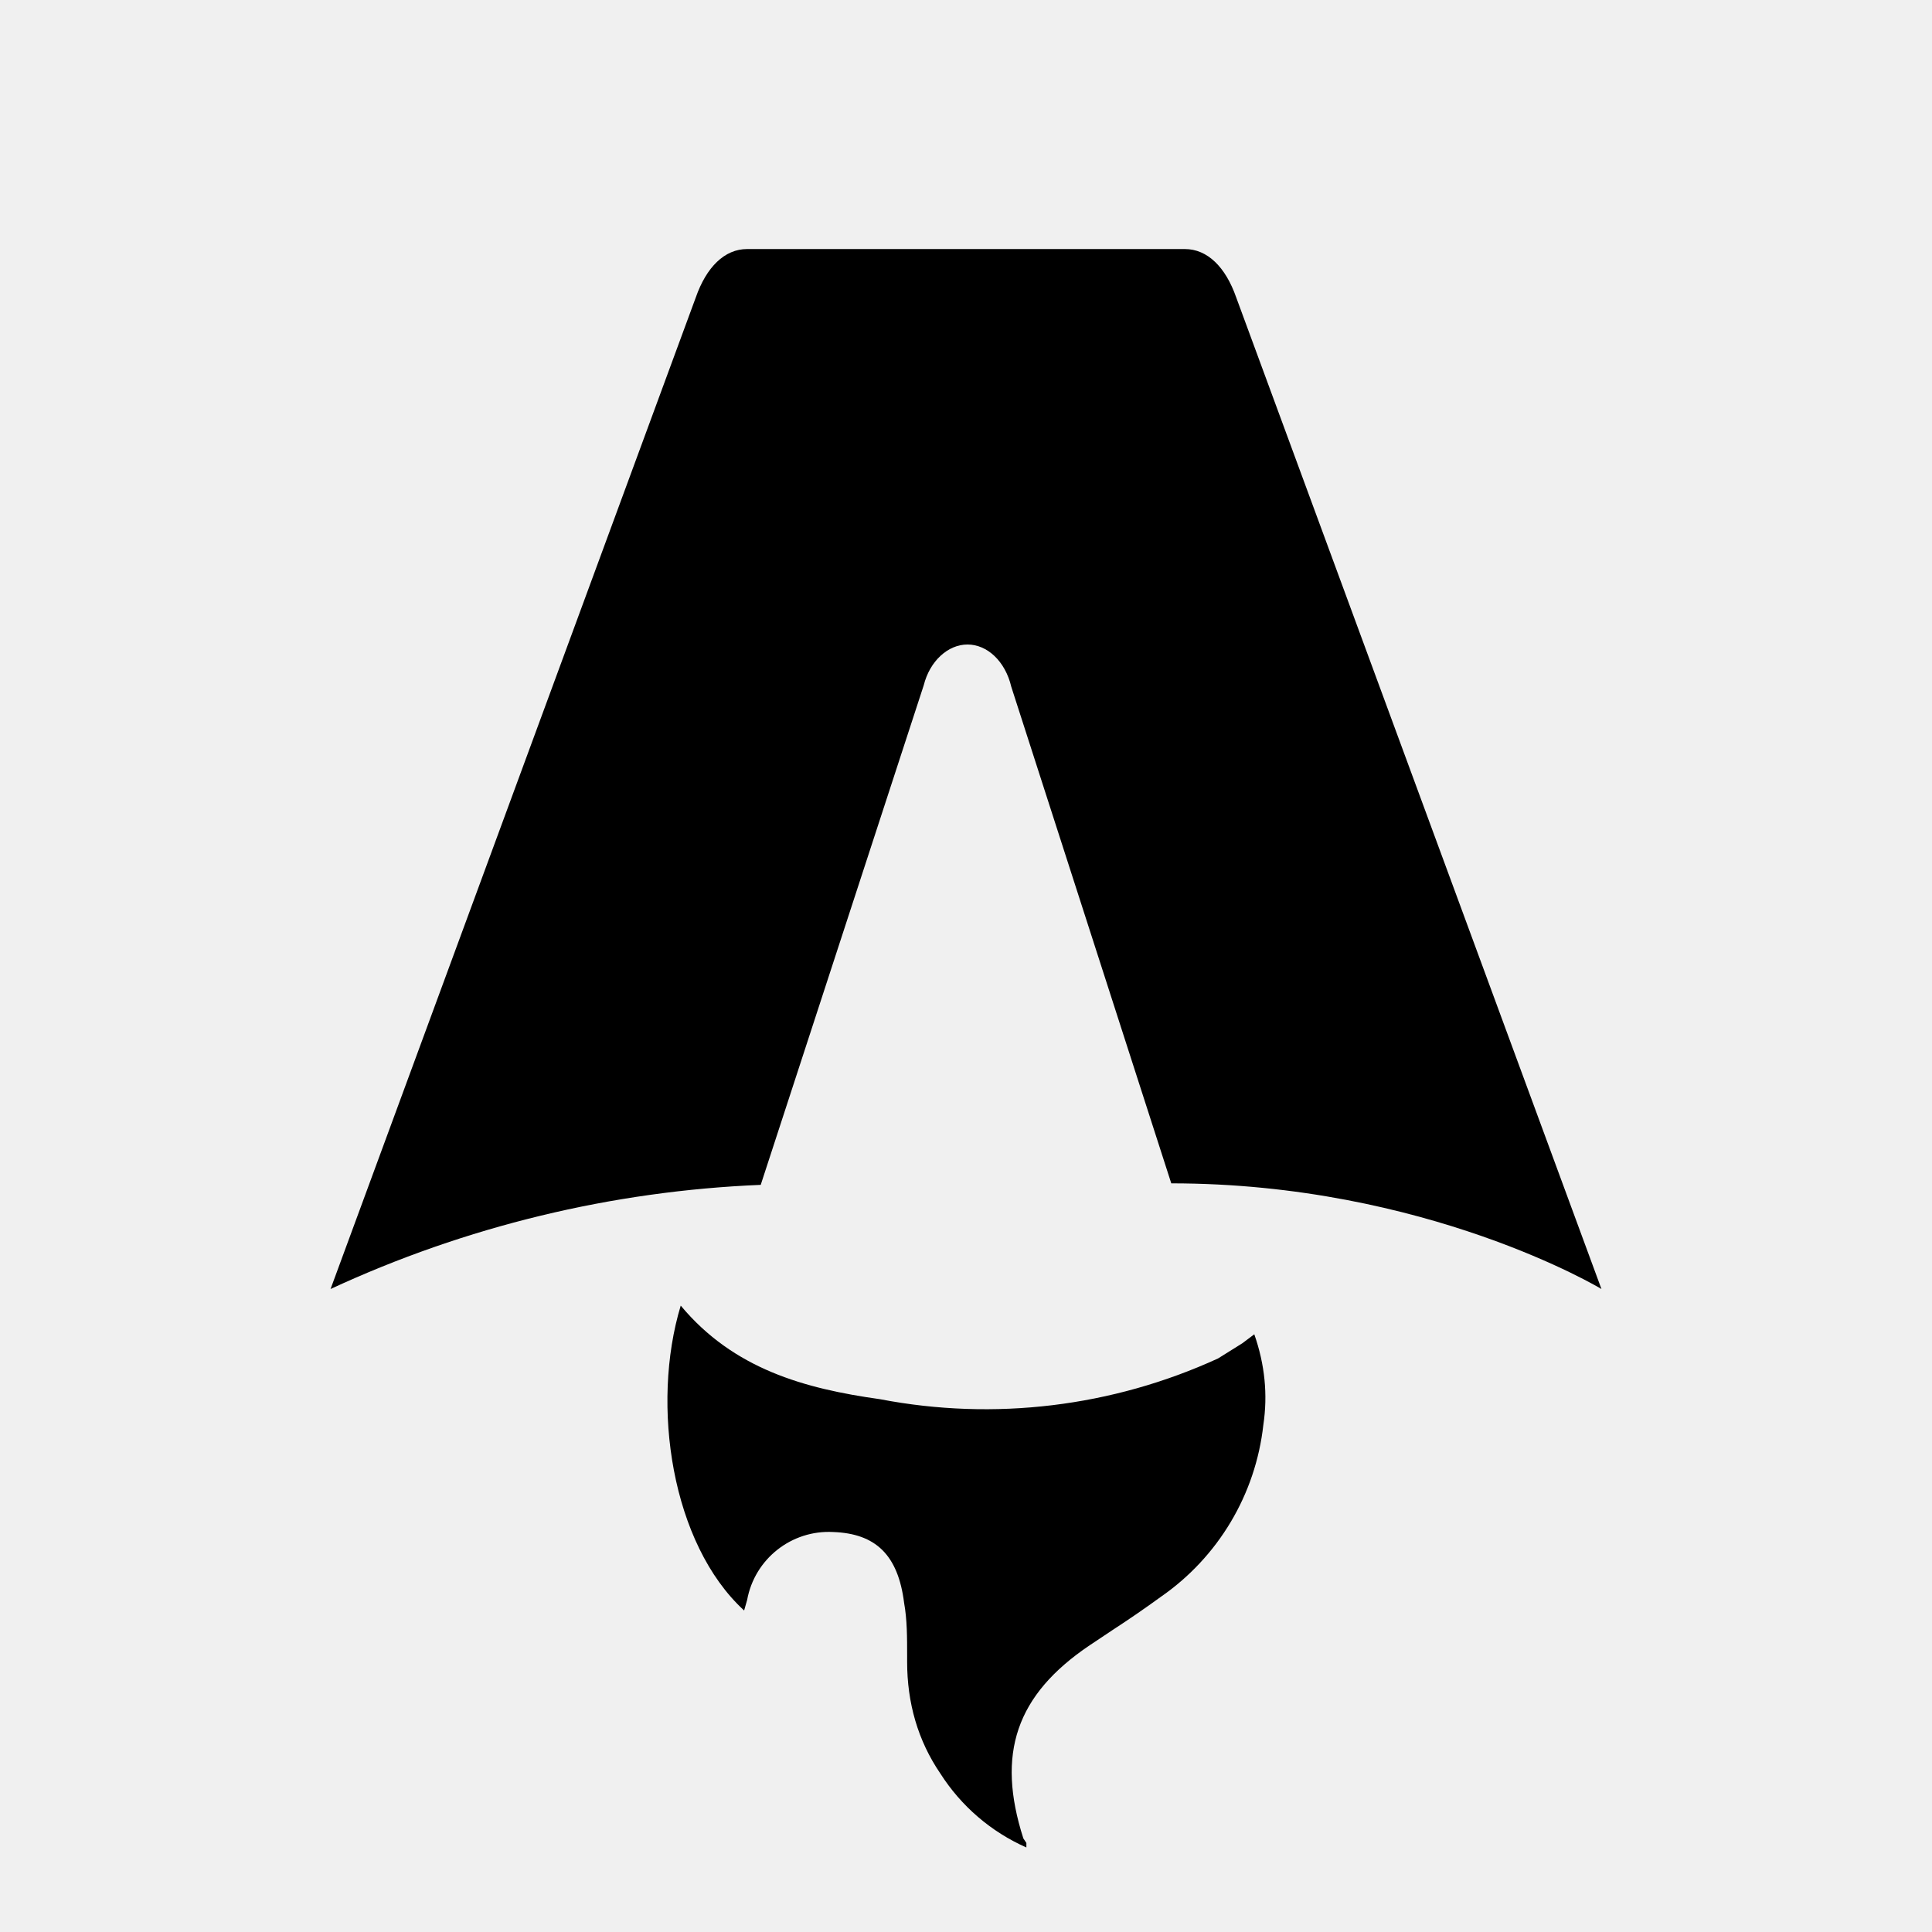
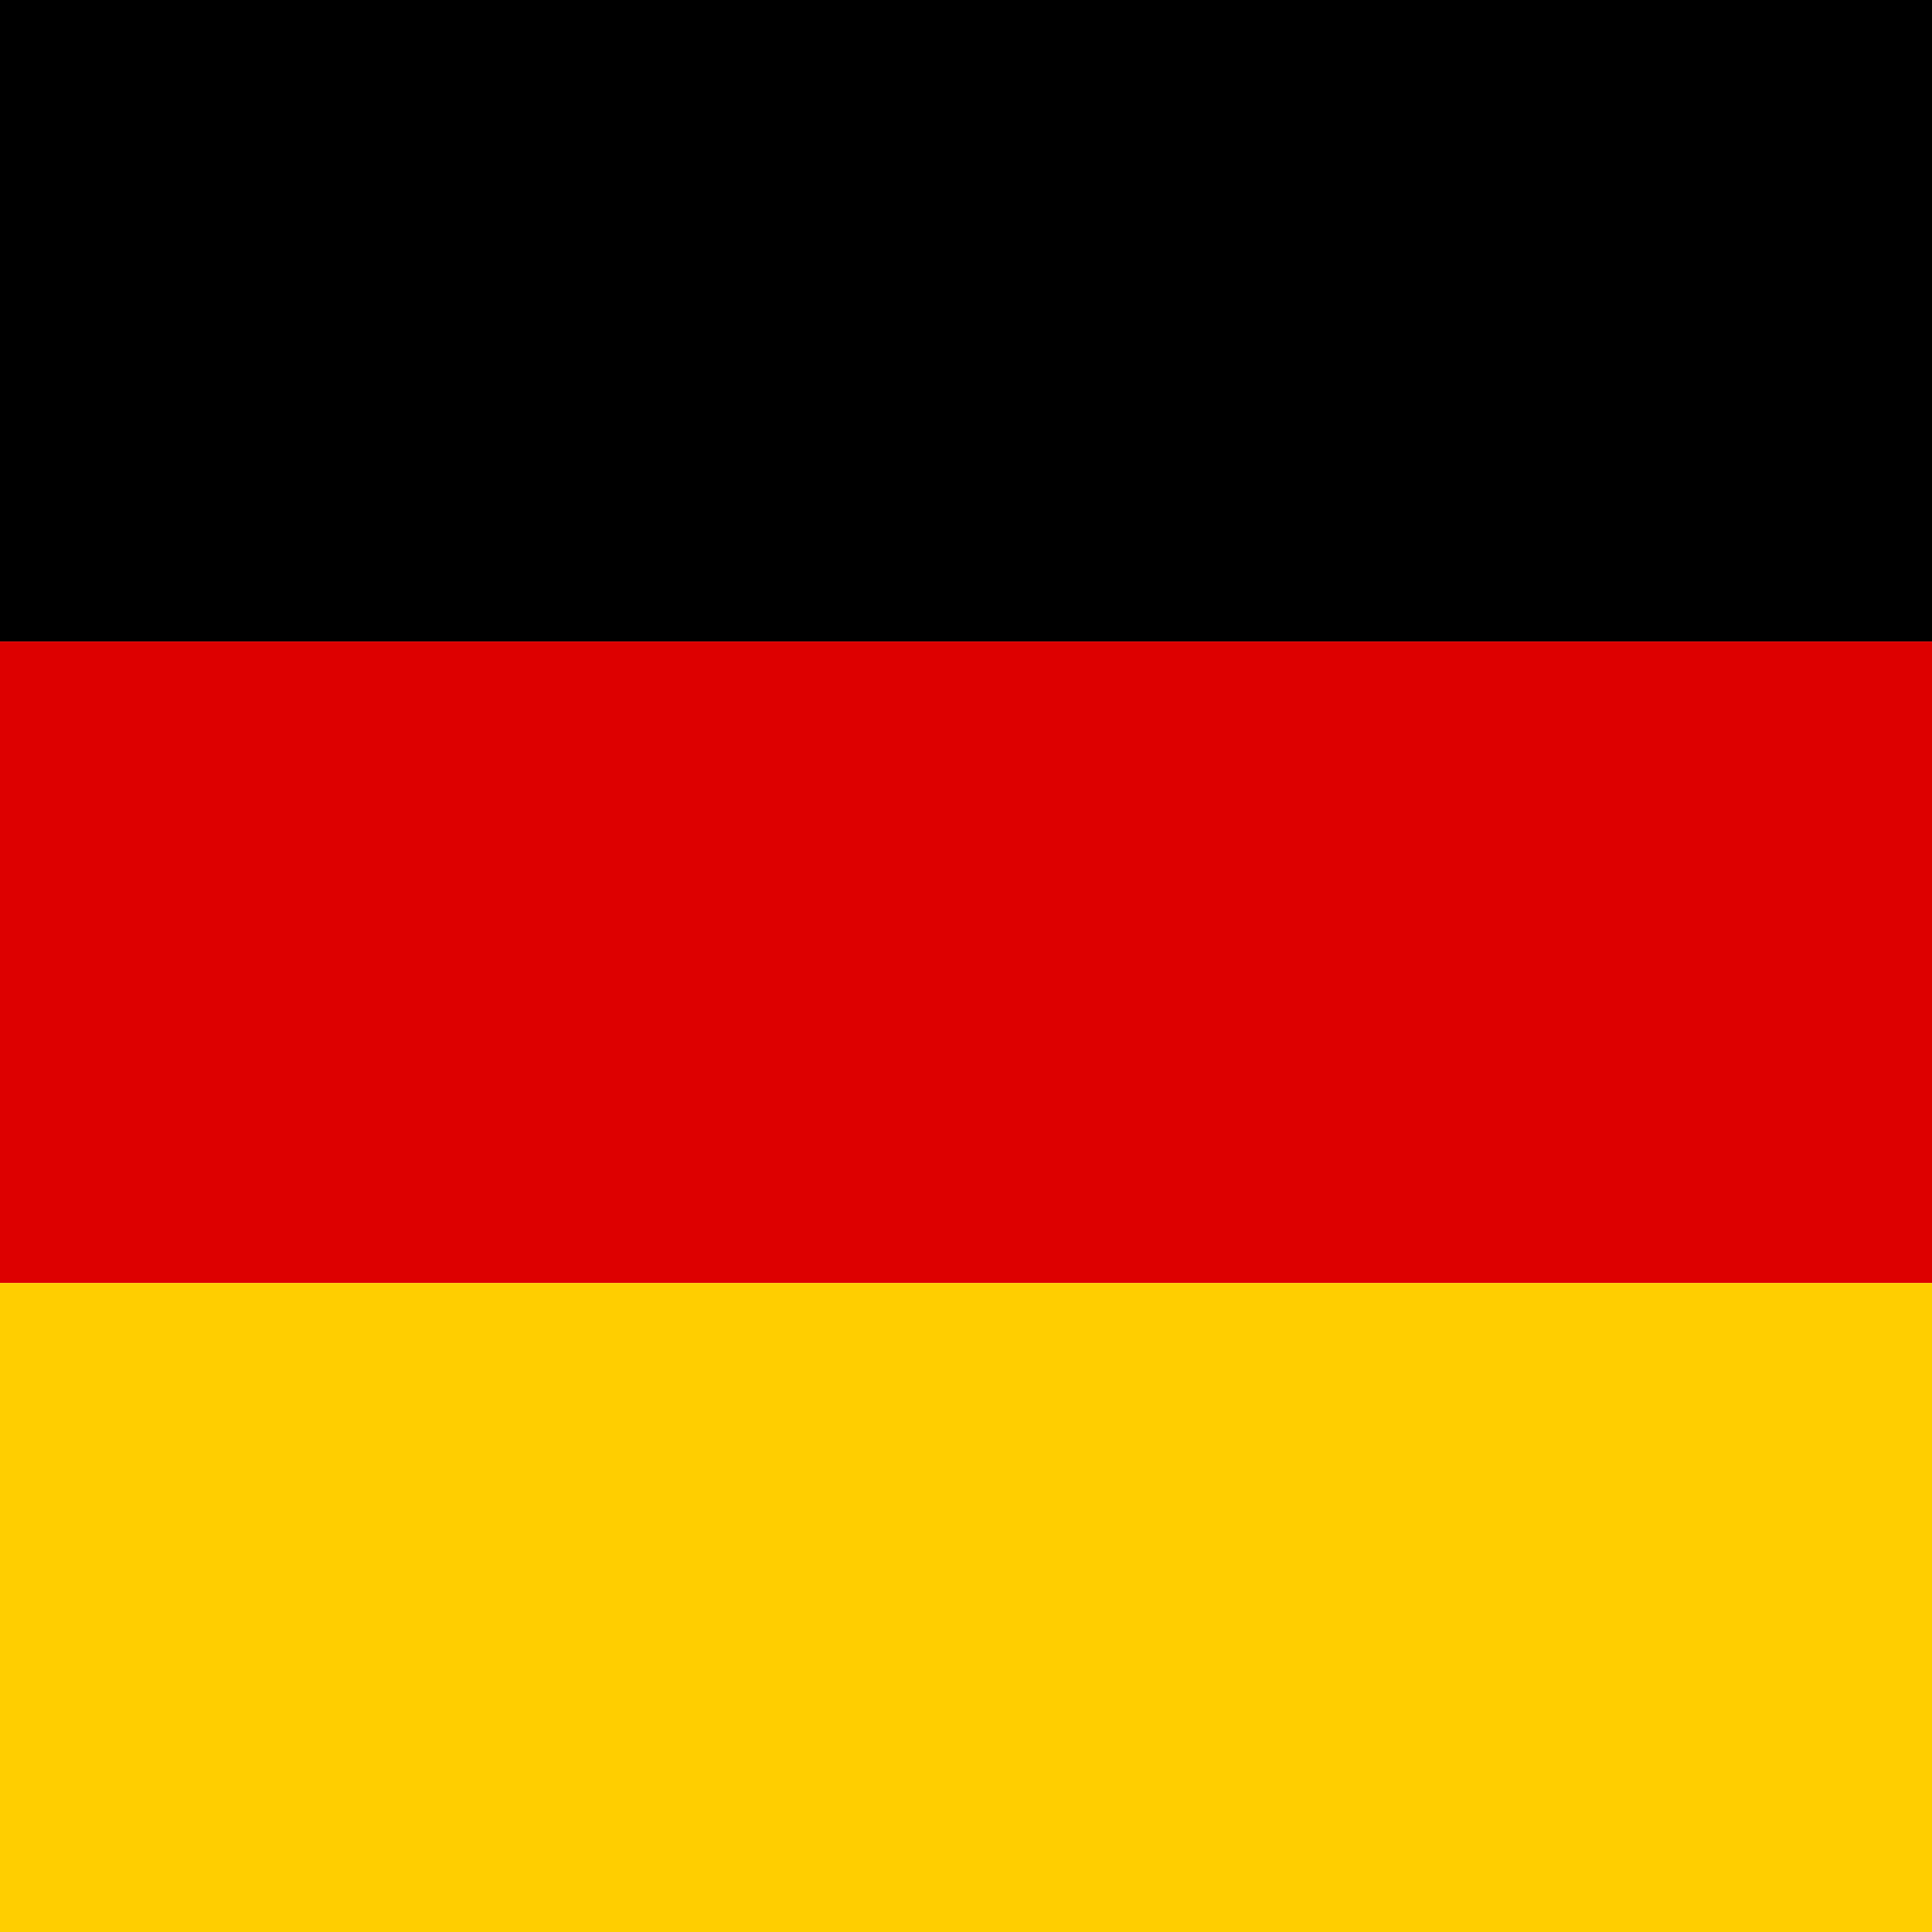
- <svg xmlns="http://www.w3.org/2000/svg" fill="none" viewBox="0 0 128 128">
-   <path d="M50.4 78.5a75.1 75.1 0 0 0-28.5 6.9l24.2-65.7c.7-2 1.9-3.2 3.4-3.2h29c1.5 0 2.7 1.2 3.4 3.2l24.2 65.7s-11.6-7-28.5-7L67 45.5c-.4-1.7-1.6-2.8-2.9-2.8-1.3 0-2.5 1.1-2.9 2.7L50.4 78.5Zm-1.1 28.2Zm-4.2-20.2c-2 6.6-.6 15.8 4.2 20.2a17.5 17.5 0 0 1 .2-.7 5.5 5.5 0 0 1 5.7-4.5c2.8.1 4.3 1.5 4.7 4.7.2 1.1.2 2.3.2 3.5v.4c0 2.7.7 5.2 2.2 7.4a13 13 0 0 0 5.7 4.9v-.3l-.2-.3c-1.8-5.6-.5-9.5 4.4-12.8l1.5-1a73 73 0 0 0 3.2-2.2 16 16 0 0 0 6.8-11.4c.3-2 .1-4-.6-6l-.8.6-1.6 1a37 37 0 0 1-22.4 2.7c-5-.7-9.7-2-13.2-6.2Z" />
-   <style>
-         path { fill: #000; }
-         @media (prefers-color-scheme: dark) {
-             path { fill: #FFF; }
-         }
-     </style>
+ <svg xmlns="http://www.w3.org/2000/svg" viewBox="0 0 512 512">
+   <rect width="512" height="170" y="0" fill="#000000" />
+   <rect width="512" height="170" y="170" fill="#DD0000" />
+   <rect width="512" height="172" y="340" fill="#FFCE00" />
</svg>
